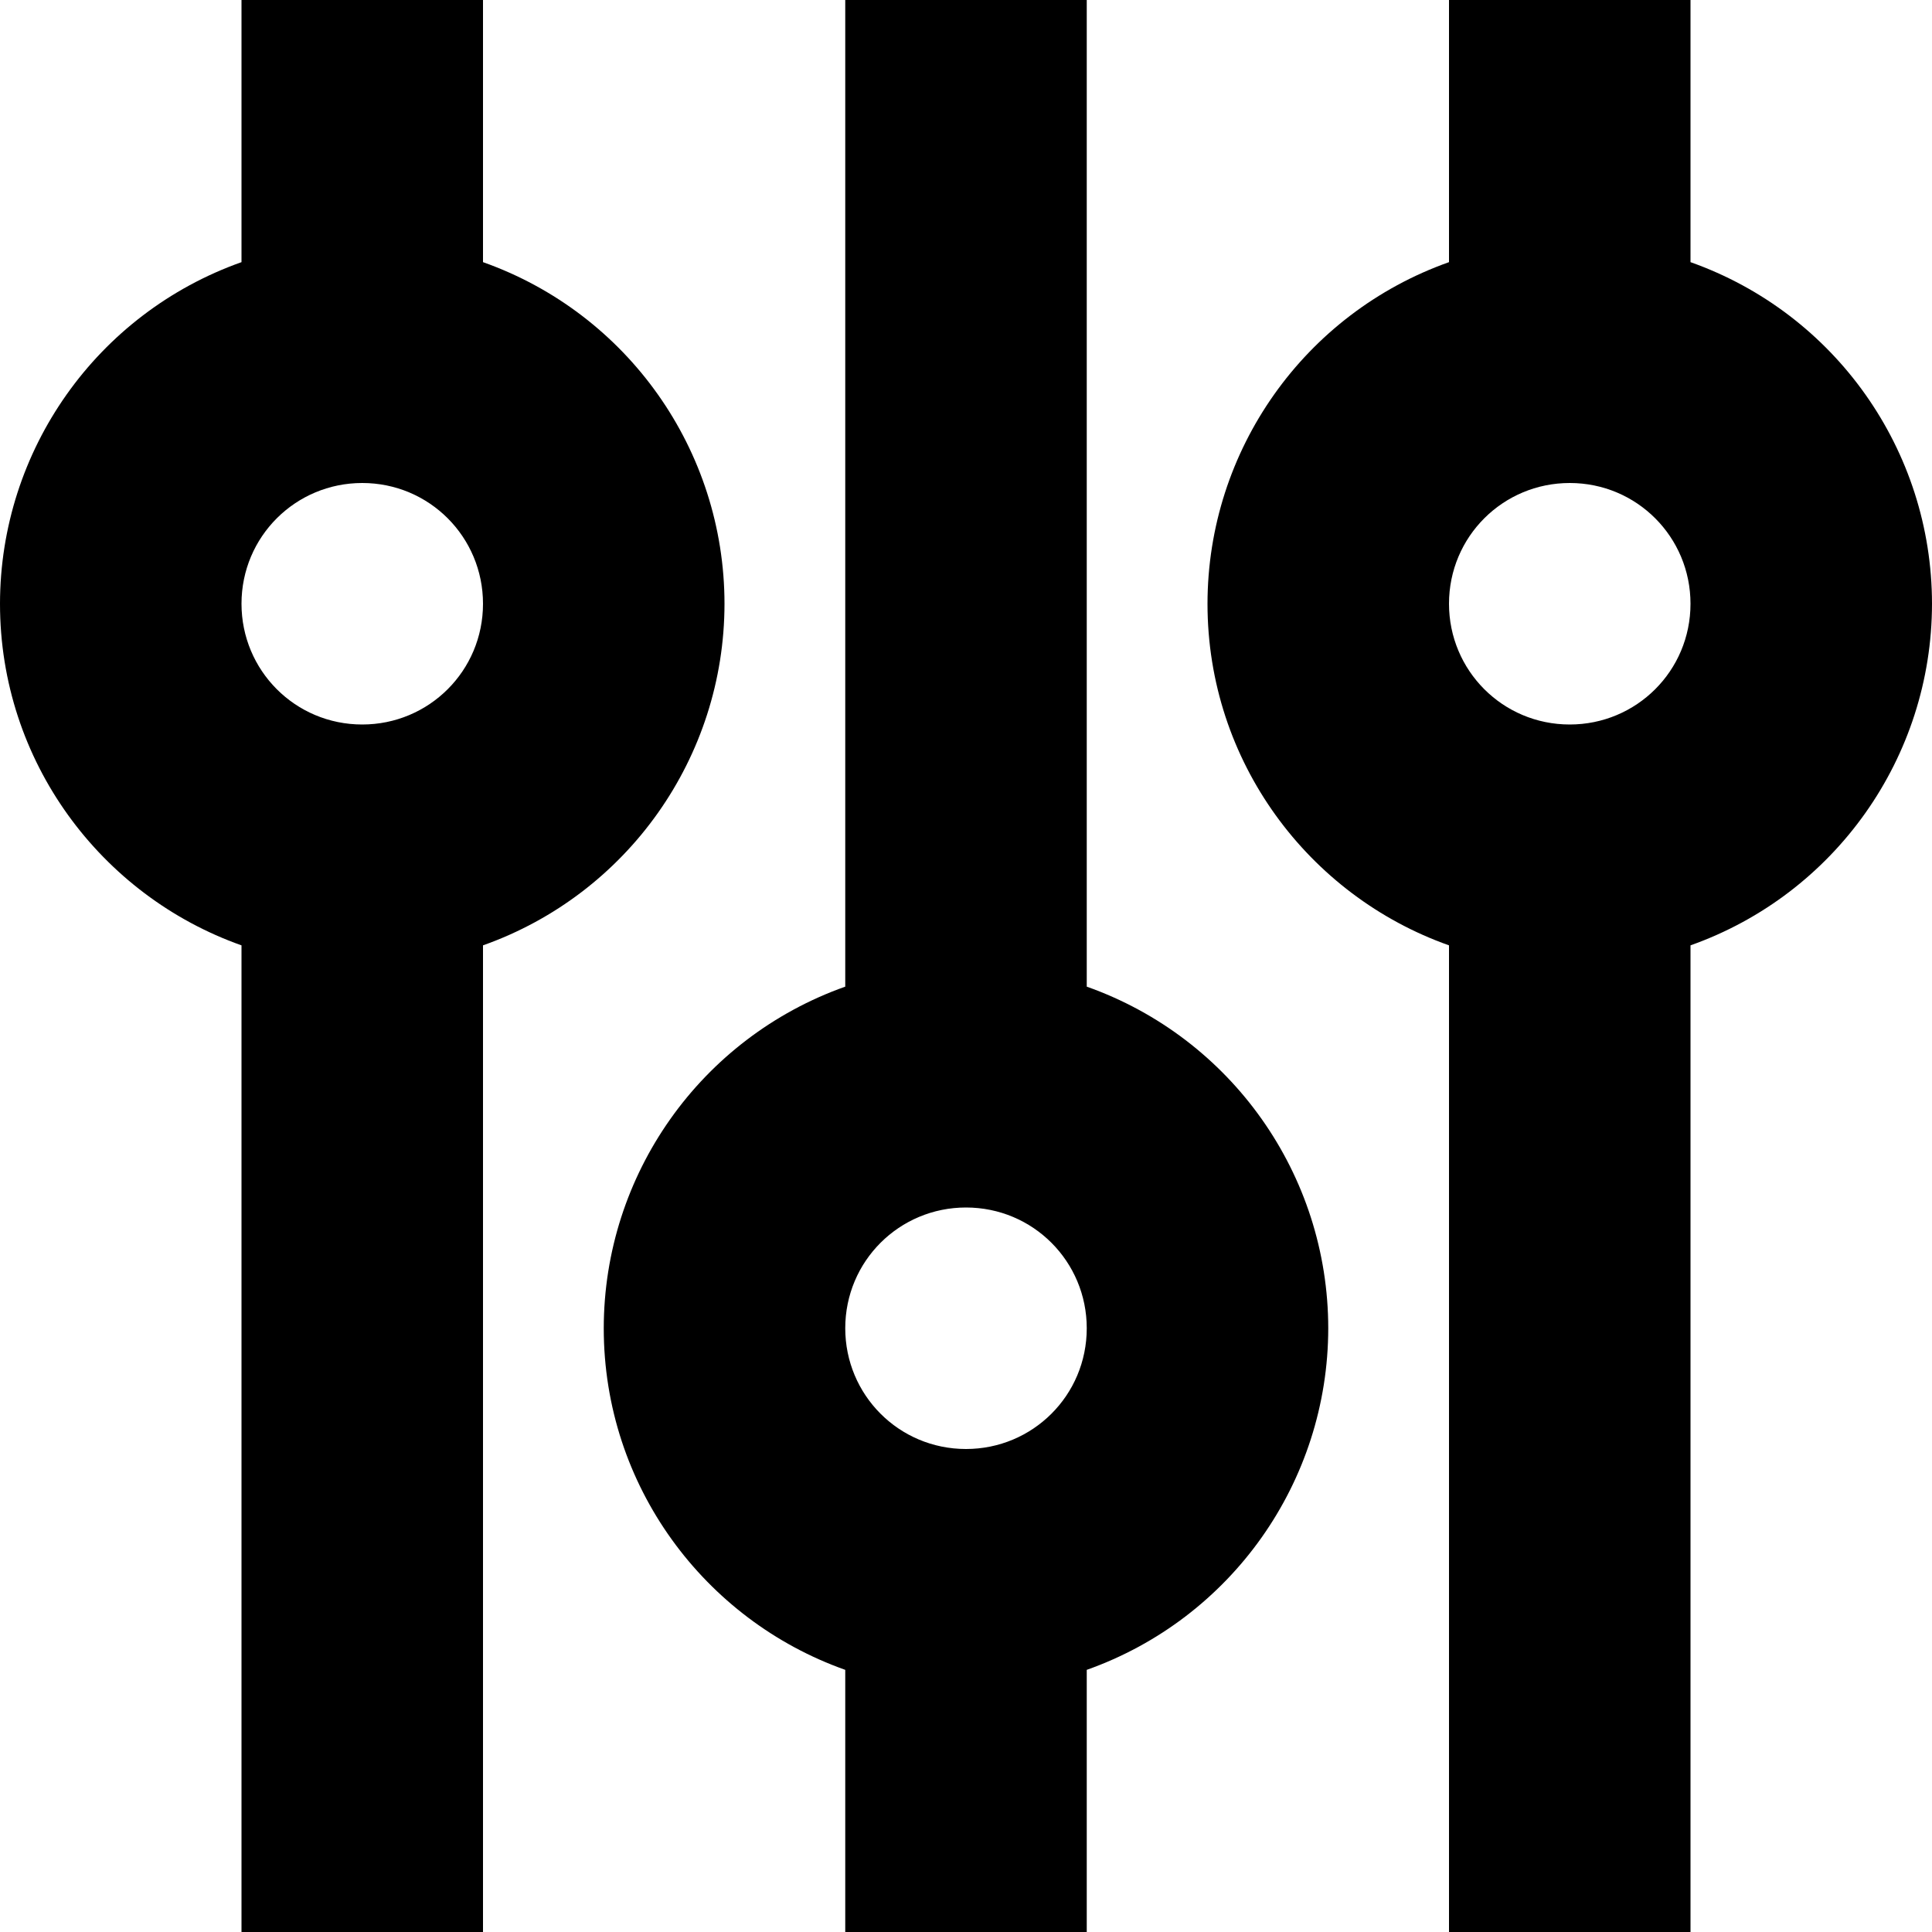
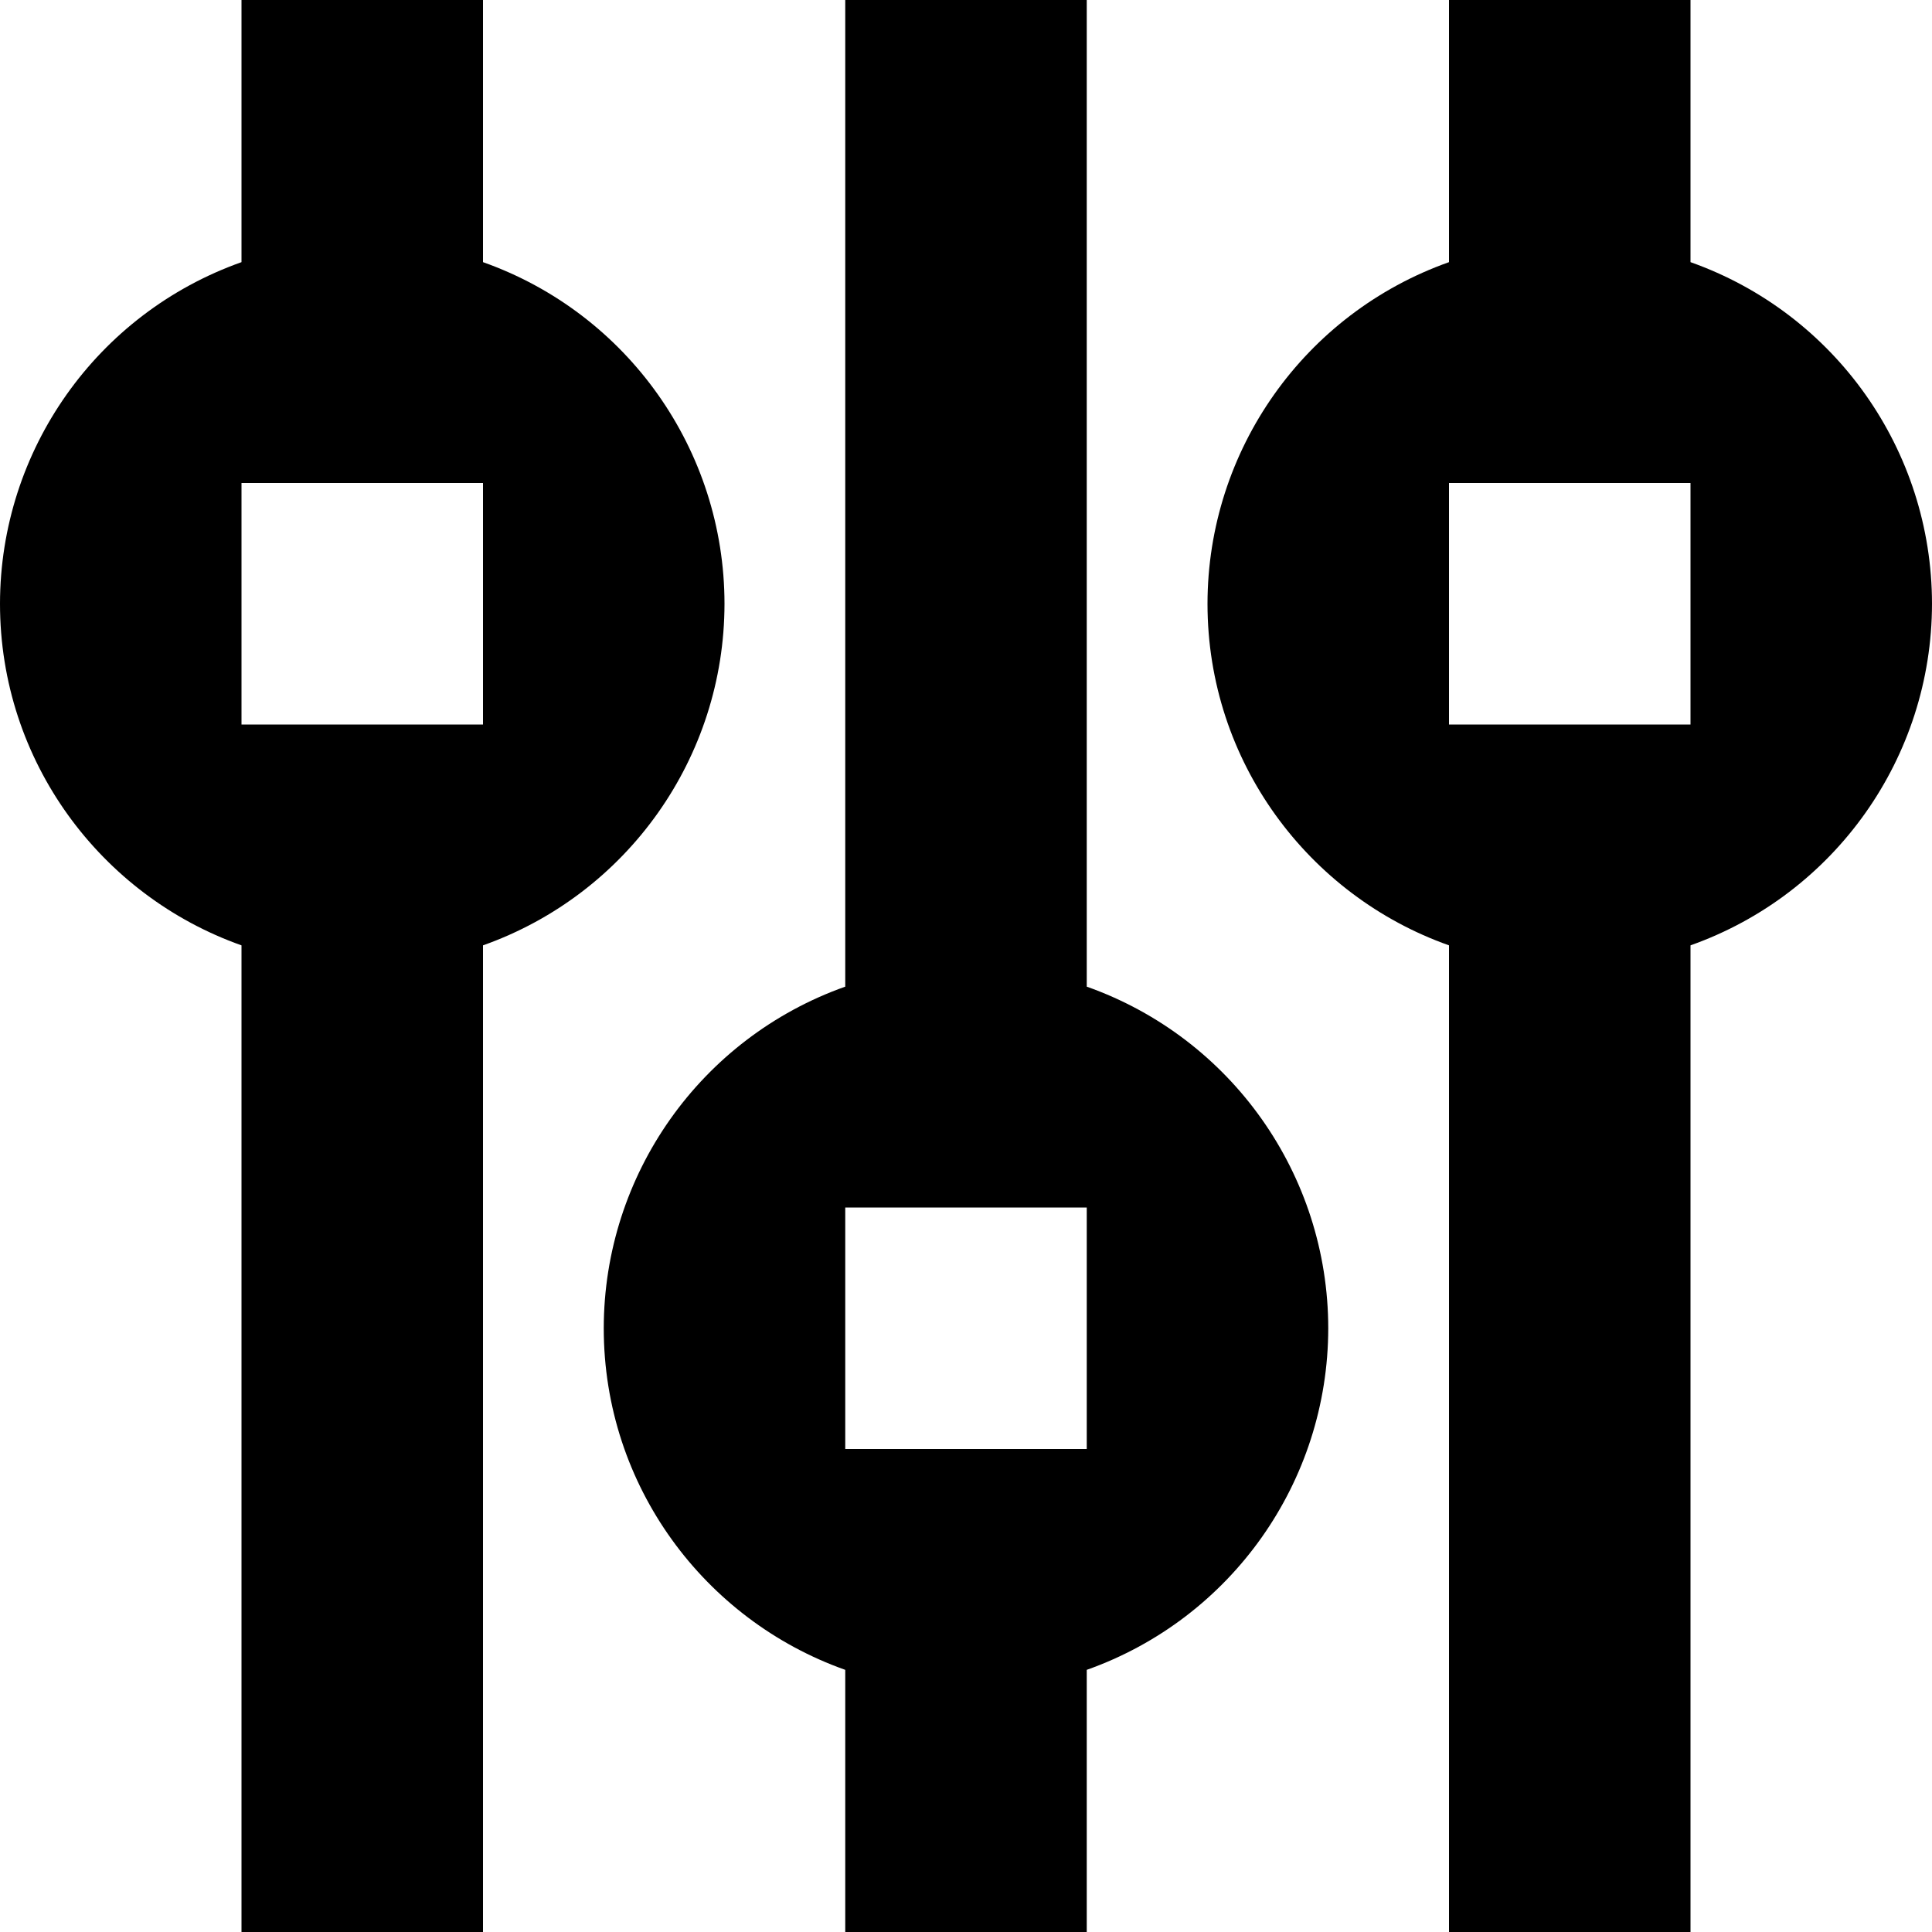
<svg xmlns="http://www.w3.org/2000/svg" width="16" height="16" viewBox="0 0 16 16">
-   <path d="M9 13.829A3.004 3.004 0 0 0 11 11a3.003 3.003 0 0 0-2-2.829V0H7v8.171A3.004 3.004 0 0 0 5 11c0 1.306.836 2.417 2 2.829V16h2v-2.171zm-5-6A3.004 3.004 0 0 0 6 5a3.003 3.003 0 0 0-2-2.829V0H2v2.171A3.004 3.004 0 0 0 0 5c0 1.306.836 2.417 2 2.829V16h2V7.829zm10 0A3.004 3.004 0 0 0 16 5a3.003 3.003 0 0 0-2-2.829V0h-2v2.171A3.004 3.004 0 0 0 10 5c0 1.306.836 2.417 2 2.829V16h2V7.829zM12 5c0-.556.448-1 1-1 .556 0 1 .448 1 1 0 .556-.448 1-1 1-.556 0-1-.448-1-1zM2 5c0-.556.448-1 1-1 .556 0 1 .448 1 1 0 .556-.448 1-1 1-.556 0-1-.448-1-1zm5 6c0-.556.448-1 1-1 .556 0 1 .448 1 1 0 .556-.448 1-1 1-.556 0-1-.448-1-1z" fill-rule="evenodd" />
+   <path d="M9 13.829A3.004 3.004 0 0 0 11 11a3.003 3.003 0 0 0-2-2.829V0H7v8.171A3.004 3.004 0 0 0 5 11c0 1.306.836 2.417 2 2.829V16h2v-2.171zm-5-6A3.004 3.004 0 0 0 6 5a3.003 3.003 0 0 0-2-2.829V0H2v2.171A3.004 3.004 0 0 0 0 5c0 1.306.836 2.417 2 2.829V16h2V7.829zm10 0A3.004 3.004 0 0 0 16 5a3.003 3.003 0 0 0-2-2.829V0h-2v2.171A3.004 3.004 0 0 0 10 5c0 1.306.836 2.417 2 2.829V16h2V7.829zM12 6V4h2v2h-2zM2 6V4h2v2H2zm5 6v-2h2v2H7z" fill-rule="evenodd" />
</svg>
